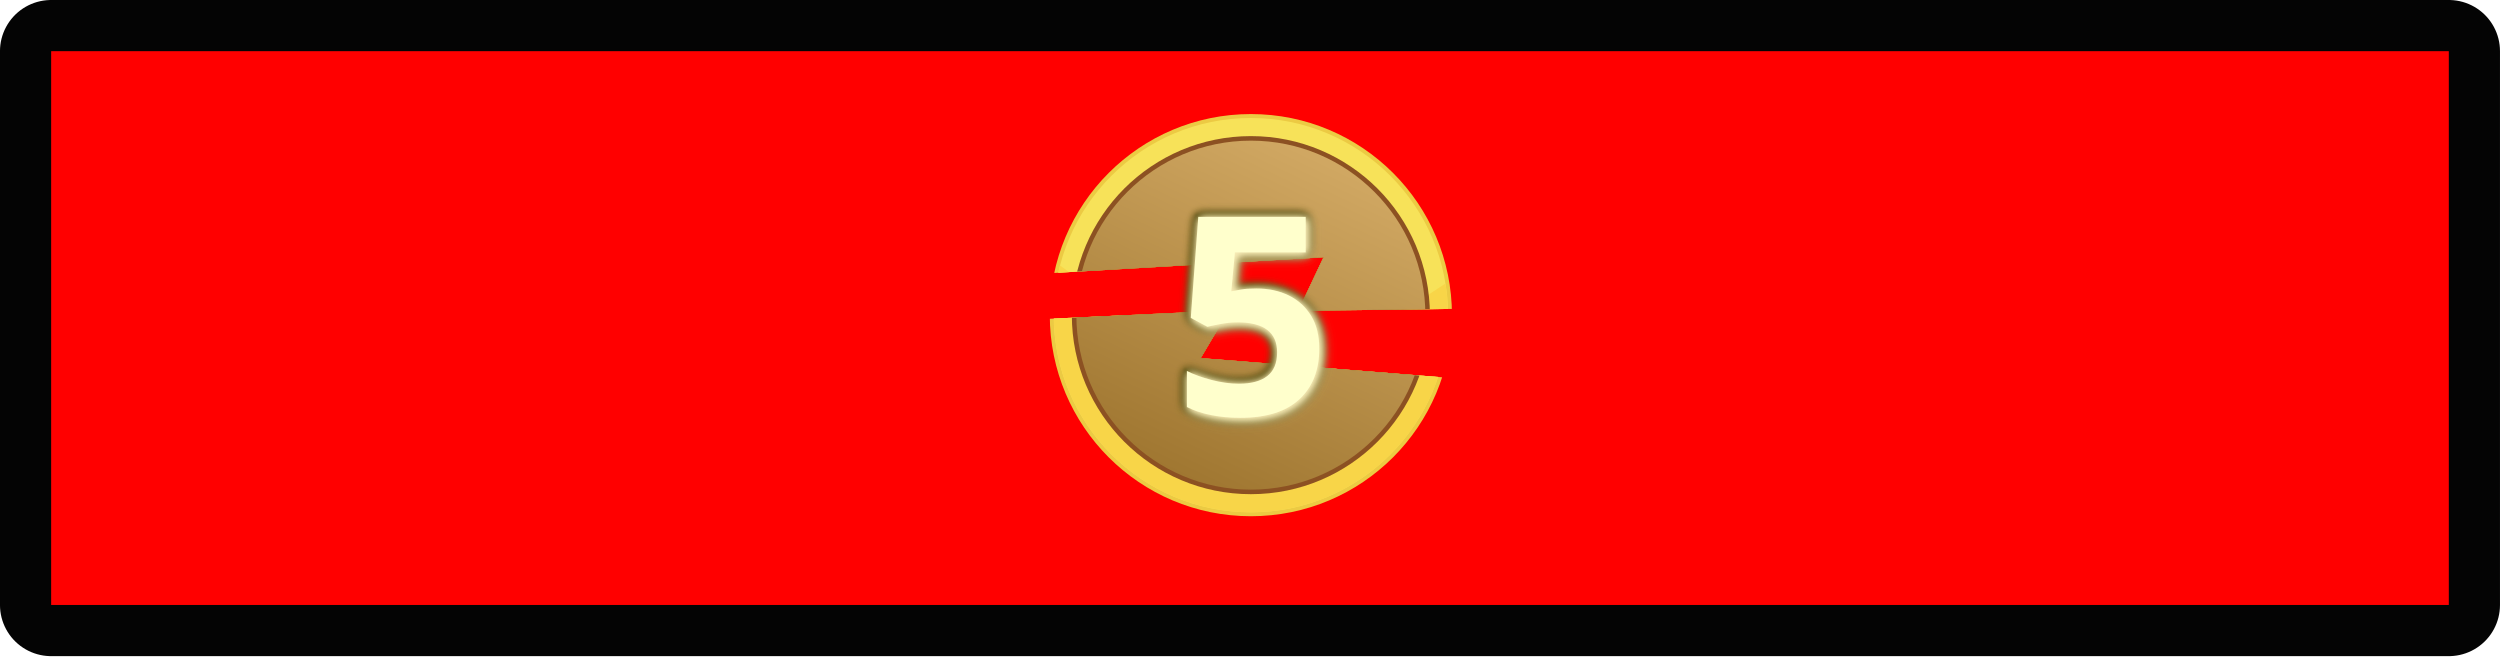
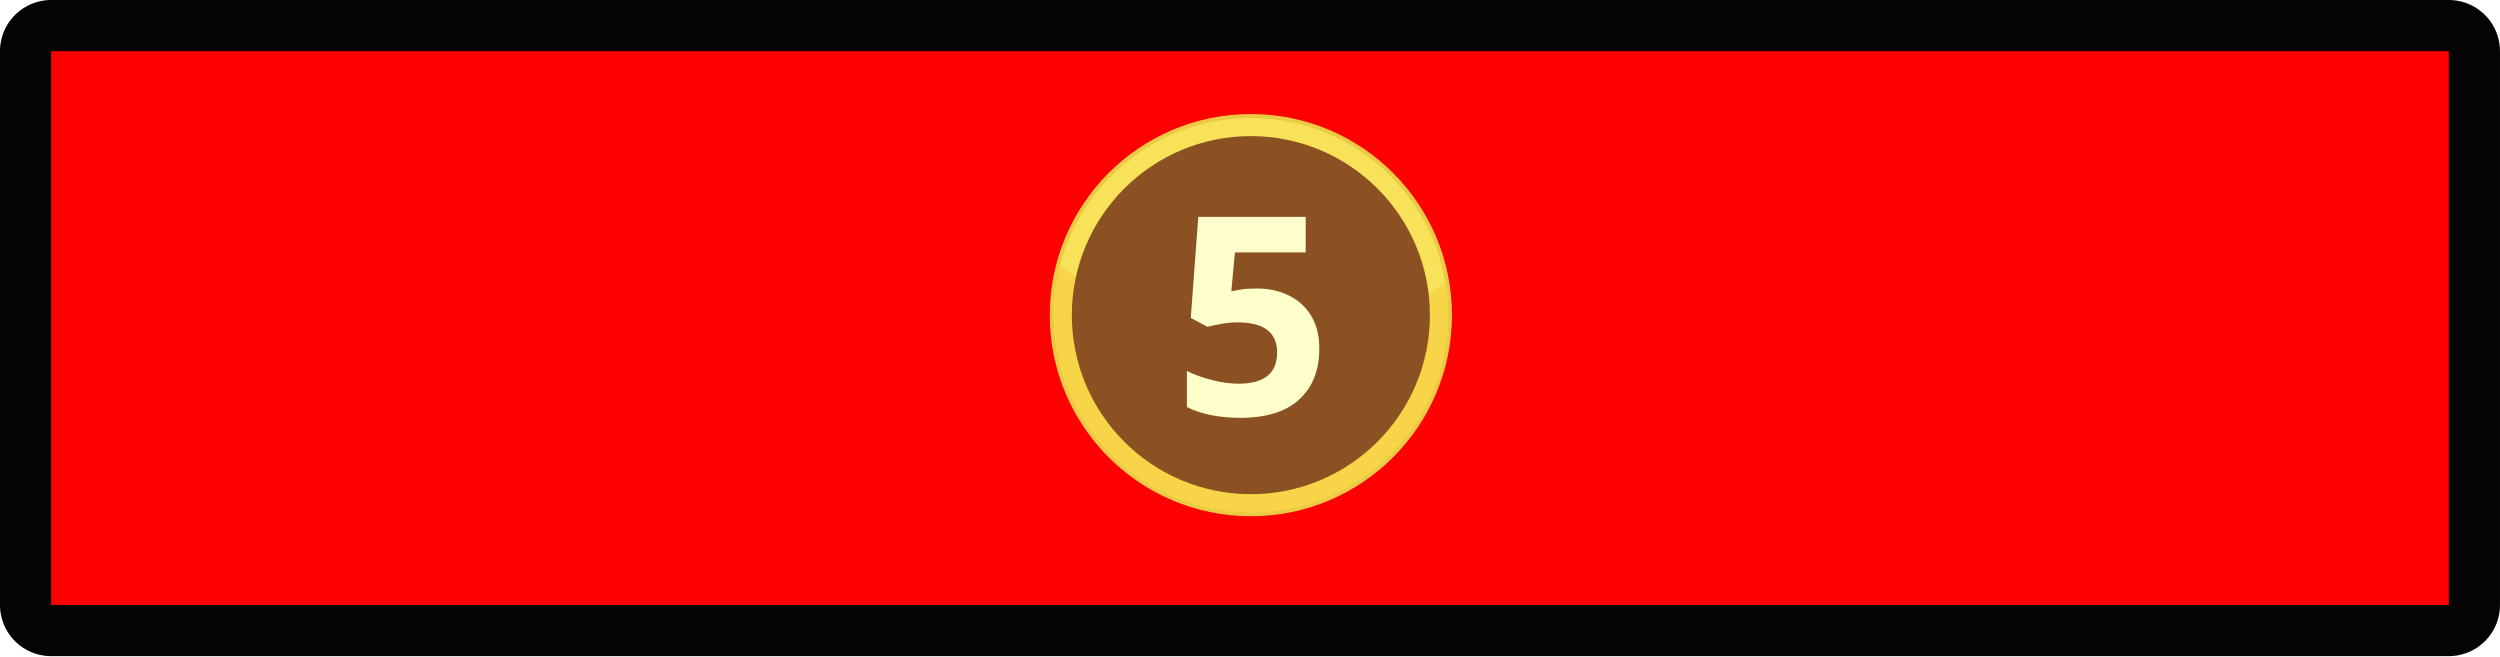
- <svg xmlns="http://www.w3.org/2000/svg" xmlns:xlink="http://www.w3.org/1999/xlink" width="24.427mm" height="6.411mm" viewBox="0 0 24.427 6.411" version="1.1" id="svg1" xml:space="preserve">
-   <defs id="defs1">
-     <linearGradient xlink:href="#linearGradient1" id="linearGradient2" x1="147.443" y1="491.292" x2="362.346" y2="36.929" gradientUnits="userSpaceOnUse" gradientTransform="matrix(0.03683464,0,0,0.03683464,76.38941,130.8275)" />
-     <linearGradient id="linearGradient1">
-       <stop style="stop-color:#9c732d;stop-opacity:1;" offset="0" id="stop1" />
-       <stop style="stop-color:#d3aa65;stop-opacity:1;" offset="1" id="stop2" />
-     </linearGradient>
-     <rect x="539.968" y="502.93" width="207.605" height="293.376" id="rect3-9" />
-     <filter style="color-interpolation-filters:sRGB" id="filter70" x="-0.199" y="-0.141" width="1.397" height="1.283">
-       <feFlood result="flood" in="SourceGraphic" flood-opacity="1" flood-color="rgb(249,237,183)" id="feFlood69" />
-       <feGaussianBlur result="blur" in="SourceGraphic" stdDeviation="3" id="feGaussianBlur69" />
-       <feOffset result="offset" in="blur" dx="1" dy="1" id="feOffset69" />
-       <feComposite result="comp1" operator="in" in="flood" in2="offset" id="feComposite69" />
-       <feComposite result="fbSourceGraphic" operator="over" in="SourceGraphic" in2="comp1" id="feComposite70" />
-       <feColorMatrix result="fbSourceGraphicAlpha" in="fbSourceGraphic" values="0 0 0 -1 0 0 0 0 -1 0 0 0 0 -1 0 0 0 0 1 0" id="feColorMatrix70" />
-       <feFlood id="feFlood70" result="flood" in="fbSourceGraphic" flood-opacity="1" flood-color="rgb(249,237,183)" />
-       <feGaussianBlur id="feGaussianBlur70" result="blur" in="fbSourceGraphic" stdDeviation="3" />
-       <feOffset id="feOffset70" result="offset" in="blur" dx="1" dy="1" />
-       <feComposite id="feComposite71" result="comp1" operator="in" in="flood" in2="offset" />
-       <feComposite id="feComposite72" result="fbSourceGraphic" operator="over" in="fbSourceGraphic" in2="comp1" />
-       <feColorMatrix result="fbSourceGraphicAlpha" in="fbSourceGraphic" values="0 0 0 -1 0 0 0 0 -1 0 0 0 0 -1 0 0 0 0 1 0" id="feColorMatrix82" />
-       <feFlood id="feFlood82" result="flood" in="fbSourceGraphic" flood-opacity="1" flood-color="rgb(85,71,7)" />
-       <feGaussianBlur id="feGaussianBlur82" result="blur" in="fbSourceGraphic" stdDeviation="1" />
-       <feOffset id="feOffset82" result="offset" in="blur" dx="-1" dy="-1" />
-       <feComposite id="feComposite82" result="comp1" operator="in" in="flood" in2="offset" />
-       <feComposite id="feComposite83" result="fbSourceGraphic" operator="over" in="fbSourceGraphic" in2="comp1" />
-       <feColorMatrix result="fbSourceGraphicAlpha" in="fbSourceGraphic" values="0 0 0 -1 0 0 0 0 -1 0 0 0 0 -1 0 0 0 0 1 0" id="feColorMatrix83" />
-       <feFlood id="feFlood83" result="flood" in="fbSourceGraphic" flood-opacity="1" flood-color="rgb(85,71,7)" />
-       <feGaussianBlur id="feGaussianBlur83" result="blur" in="fbSourceGraphic" stdDeviation="1" />
-       <feOffset id="feOffset83" result="offset" in="blur" dx="-1" dy="-1" />
-       <feComposite id="feComposite84" result="comp1" operator="in" in="flood" in2="offset" />
-       <feComposite id="feComposite85" result="comp2" operator="over" in="fbSourceGraphic" in2="comp1" />
-     </filter>
-     <clipPath clipPathUnits="userSpaceOnUse" id="clipPath10">
-       <path style="fill:none;stroke:#040404;stroke-width:1;stroke-dasharray:none;stroke-opacity:1;paint-order:stroke fill markers" d="m 73.593,138.455 15.633,-0.914 -1.188,2.514 10.879,-0.137 -5.439,-11.199 -14.216,-1.143 z m -2.423,2.217 13.622,-0.64 -1.326,2.24 13.804,1.097 -3.291,7.725 h -15.404 z" id="path10" />
-     </clipPath>
-     <clipPath clipPathUnits="userSpaceOnUse" id="clipPath11">
-       <path style="fill:none;stroke:#040404;stroke-width:1;stroke-dasharray:none;stroke-opacity:1;paint-order:stroke fill markers" d="m 73.593,138.455 15.633,-0.914 -1.188,2.514 10.879,-0.137 -5.439,-11.199 -14.216,-1.143 z m -2.423,2.217 13.622,-0.64 -1.326,2.24 13.804,1.097 -3.291,7.725 h -15.404 z" id="path11" />
-     </clipPath>
-     <clipPath clipPathUnits="userSpaceOnUse" id="clipPath12">
-       <path style="fill:none;stroke:#040404;stroke-width:1;stroke-dasharray:none;stroke-opacity:1;paint-order:stroke fill markers" d="m 73.593,138.455 15.633,-0.914 -1.188,2.514 10.879,-0.137 -5.439,-11.199 -14.216,-1.143 z m -2.423,2.217 13.622,-0.64 -1.326,2.24 13.804,1.097 -3.291,7.725 h -15.404 z" id="path12" />
-     </clipPath>
-     <clipPath clipPathUnits="userSpaceOnUse" id="clipPath13">
-       <path style="fill:none;stroke:#040404;stroke-width:1;stroke-dasharray:none;stroke-opacity:1;paint-order:stroke fill markers" d="m 73.593,138.455 15.633,-0.914 -1.188,2.514 10.879,-0.137 -5.439,-11.199 -14.216,-1.143 z m -2.423,2.217 13.622,-0.64 -1.326,2.24 13.804,1.097 -3.291,7.725 h -15.404 z" id="path13" />
-     </clipPath>
-     <clipPath clipPathUnits="userSpaceOnUse" id="clipPath14">
-       <path style="fill:none;stroke:#040404;stroke-width:1;stroke-dasharray:none;stroke-opacity:1;paint-order:stroke fill markers" d="m 73.593,138.455 15.633,-0.914 -1.188,2.514 10.879,-0.137 -5.439,-11.199 -14.216,-1.143 z m -2.423,2.217 13.622,-0.64 -1.326,2.24 13.804,1.097 -3.291,7.725 h -15.404 z" id="path14" />
-     </clipPath>
-     <clipPath clipPathUnits="userSpaceOnUse" id="clipPath33">
-       <g id="g33" transform="matrix(-1.000158,0.01779195,0,1,0,0)">
-         <path id="path33" style="fill:#a2a2a2;stroke:none;stroke-width:2;paint-order:stroke fill markers" d="m 26.767,96.44 -7.887,13.926 8.168,14.348 h 70.752 l 2.481,-3.016 8.433,0.009 2.497,3.007 h 70.652 l 8.169,-14.348 -7.887,-13.926 z" />
-       </g>
-     </clipPath>
-     <clipPath clipPathUnits="userSpaceOnUse" id="clipPath34">
-       <g id="g34" transform="scale(-1,1)">
-         <path id="path34" style="fill:#a2a2a2;stroke:none;stroke-width:2;paint-order:stroke fill markers" d="m 26.767,96.44 -7.887,13.926 8.168,14.348 h 70.752 l 2.481,-3.016 8.433,0.009 2.497,3.007 h 70.652 l 8.169,-14.348 -7.887,-13.926 z" />
-       </g>
-     </clipPath>
-     <clipPath clipPathUnits="userSpaceOnUse" id="clipPath35">
-       <g id="g35" transform="scale(-1,1)">
-         <path id="path35" style="fill:#a2a2a2;stroke:none;stroke-width:2;paint-order:stroke fill markers" d="m 26.767,96.44 -7.887,13.926 8.168,14.348 h 70.752 l 2.481,-3.016 8.433,0.009 2.497,3.007 h 70.652 l 8.169,-14.348 -7.887,-13.926 z" />
-       </g>
-     </clipPath>
-     <clipPath clipPathUnits="userSpaceOnUse" id="clipPath36">
-       <g id="g36" transform="scale(-1,1)">
-         <path id="path36" style="fill:#a2a2a2;stroke:none;stroke-width:2;paint-order:stroke fill markers" d="m 26.767,96.44 -7.887,13.926 8.168,14.348 h 70.752 l 2.481,-3.016 8.433,0.009 2.497,3.007 h 70.652 l 8.169,-14.348 -7.887,-13.926 z" />
-       </g>
-     </clipPath>
-     <clipPath clipPathUnits="userSpaceOnUse" id="clipPath37">
-       <g id="g37" transform="matrix(1.000158,-0.01779195,0,1,0,0)">
-         <path id="path37" style="fill:#a2a2a2;stroke:none;stroke-width:2;paint-order:stroke fill markers" d="m 26.767,96.44 -7.887,13.926 8.168,14.348 h 70.752 l 2.481,-3.016 8.433,0.009 2.497,3.007 h 70.652 l 8.169,-14.348 -7.887,-13.926 z" />
-       </g>
-     </clipPath>
-     <clipPath clipPathUnits="userSpaceOnUse" id="clipPath38">
-       <g id="g38">
-         <path id="path38" style="fill:#a2a2a2;stroke:none;stroke-width:2;paint-order:stroke fill markers" d="m 26.767,96.44 -7.887,13.926 8.168,14.348 h 70.752 l 2.481,-3.016 8.433,0.009 2.497,3.007 h 70.652 l 8.169,-14.348 -7.887,-13.926 z" />
-       </g>
-     </clipPath>
-     <clipPath clipPathUnits="userSpaceOnUse" id="clipPath39">
-       <g id="g39">
-         <path id="path39" style="fill:#a2a2a2;stroke:none;stroke-width:2;paint-order:stroke fill markers" d="m 26.767,96.44 -7.887,13.926 8.168,14.348 h 70.752 l 2.481,-3.016 8.433,0.009 2.497,3.007 h 70.652 l 8.169,-14.348 -7.887,-13.926 z" />
-       </g>
-     </clipPath>
-     <clipPath clipPathUnits="userSpaceOnUse" id="clipPath40">
-       <g id="g40">
-         <path id="path40" style="fill:#a2a2a2;stroke:none;stroke-width:2;paint-order:stroke fill markers" d="m 26.767,96.44 -7.887,13.926 8.168,14.348 h 70.752 l 2.481,-3.016 8.433,0.009 2.497,3.007 h 70.652 l 8.169,-14.348 -7.887,-13.926 z" />
-       </g>
-     </clipPath>
-     <clipPath clipPathUnits="userSpaceOnUse" id="clipPath41">
-       <g id="g41">
-         <path id="path41" style="fill:#a2a2a2;stroke:none;stroke-width:2;paint-order:stroke fill markers" d="m 26.767,96.44 -7.887,13.926 8.168,14.348 h 70.752 l 2.481,-3.016 8.433,0.009 2.497,3.007 h 70.652 l 8.169,-14.348 -7.887,-13.926 z" />
-       </g>
-     </clipPath>
-     <clipPath clipPathUnits="userSpaceOnUse" id="clipPath42">
-       <g id="g42">
-         <path id="path42" style="fill:#a2a2a2;stroke:none;stroke-width:2;paint-order:stroke fill markers" d="m 26.767,96.44 -7.887,13.926 8.168,14.348 h 70.752 l 2.481,-3.016 8.433,0.009 2.497,3.007 h 70.652 l 8.169,-14.348 -7.887,-13.926 z" />
-       </g>
-     </clipPath>
-     <clipPath clipPathUnits="userSpaceOnUse" id="clipPath14-2">
-       <path style="fill:none;stroke:#040404;stroke-width:1;stroke-dasharray:none;stroke-opacity:1;paint-order:stroke fill markers" d="m 73.593,138.455 15.633,-0.914 -1.188,2.514 10.879,-0.137 -5.439,-11.199 -14.216,-1.143 z m -2.423,2.217 13.622,-0.64 -1.326,2.24 13.804,1.097 -3.291,7.725 h -15.404 z" id="path14-5" />
-     </clipPath>
-     <clipPath clipPathUnits="userSpaceOnUse" id="clipPath13-6">
-       <path style="fill:none;stroke:#040404;stroke-width:1;stroke-dasharray:none;stroke-opacity:1;paint-order:stroke fill markers" d="m 73.593,138.455 15.633,-0.914 -1.188,2.514 10.879,-0.137 -5.439,-11.199 -14.216,-1.143 z m -2.423,2.217 13.622,-0.64 -1.326,2.24 13.804,1.097 -3.291,7.725 h -15.404 z" id="path13-4" />
-     </clipPath>
-     <clipPath clipPathUnits="userSpaceOnUse" id="clipPath12-8">
-       <path style="fill:none;stroke:#040404;stroke-width:1;stroke-dasharray:none;stroke-opacity:1;paint-order:stroke fill markers" d="m 73.593,138.455 15.633,-0.914 -1.188,2.514 10.879,-0.137 -5.439,-11.199 -14.216,-1.143 z m -2.423,2.217 13.622,-0.64 -1.326,2.24 13.804,1.097 -3.291,7.725 h -15.404 z" id="path12-0" />
-     </clipPath>
-     <clipPath clipPathUnits="userSpaceOnUse" id="clipPath11-1">
-       <path style="fill:none;stroke:#040404;stroke-width:1;stroke-dasharray:none;stroke-opacity:1;paint-order:stroke fill markers" d="m 73.593,138.455 15.633,-0.914 -1.188,2.514 10.879,-0.137 -5.439,-11.199 -14.216,-1.143 z m -2.423,2.217 13.622,-0.64 -1.326,2.24 13.804,1.097 -3.291,7.725 h -15.404 z" id="path11-0" />
-     </clipPath>
-     <linearGradient xlink:href="#linearGradient1" id="linearGradient2-5" x1="147.443" y1="491.292" x2="362.346" y2="36.929" gradientUnits="userSpaceOnUse" gradientTransform="matrix(0.03683464,0,0,0.03683464,76.38941,130.8275)" />
-     <clipPath clipPathUnits="userSpaceOnUse" id="clipPath10-6">
-       <path style="fill:none;stroke:#040404;stroke-width:1;stroke-dasharray:none;stroke-opacity:1;paint-order:stroke fill markers" d="m 73.593,138.455 15.633,-0.914 -1.188,2.514 10.879,-0.137 -5.439,-11.199 -14.216,-1.143 z m -2.423,2.217 13.622,-0.64 -1.326,2.24 13.804,1.097 -3.291,7.725 h -15.404 z" id="path10-7" />
-     </clipPath>
-     <rect x="539.968" y="502.93" width="207.605" height="293.376" id="rect3-9-9" />
-     <filter style="color-interpolation-filters:sRGB" id="filter70-5" x="-0.226" y="-0.134" width="1.452" height="1.269">
-       <feFlood result="flood" in="SourceGraphic" flood-opacity="1" flood-color="rgb(249,237,183)" id="feFlood69-9" />
-       <feGaussianBlur result="blur" in="SourceGraphic" stdDeviation="3" id="feGaussianBlur69-1" />
-       <feOffset result="offset" in="blur" dx="1" dy="1" id="feOffset69-0" />
-       <feComposite result="comp1" operator="in" in="flood" in2="offset" id="feComposite69-8" />
-       <feComposite result="fbSourceGraphic" operator="over" in="SourceGraphic" in2="comp1" id="feComposite70-9" />
-       <feColorMatrix result="fbSourceGraphicAlpha" in="fbSourceGraphic" values="0 0 0 -1 0 0 0 0 -1 0 0 0 0 -1 0 0 0 0 1 0" id="feColorMatrix70-9" />
-       <feFlood id="feFlood70-7" result="flood" in="fbSourceGraphic" flood-opacity="1" flood-color="rgb(249,237,183)" />
-       <feGaussianBlur id="feGaussianBlur70-9" result="blur" in="fbSourceGraphic" stdDeviation="3" />
-       <feOffset id="feOffset70-6" result="offset" in="blur" dx="1" dy="1" />
-       <feComposite id="feComposite71-9" result="comp1" operator="in" in="flood" in2="offset" />
-       <feComposite id="feComposite72-0" result="fbSourceGraphic" operator="over" in="fbSourceGraphic" in2="comp1" />
-       <feColorMatrix result="fbSourceGraphicAlpha" in="fbSourceGraphic" values="0 0 0 -1 0 0 0 0 -1 0 0 0 0 -1 0 0 0 0 1 0" id="feColorMatrix82-5" />
-       <feFlood id="feFlood82-7" result="flood" in="fbSourceGraphic" flood-opacity="1" flood-color="rgb(85,71,7)" />
-       <feGaussianBlur id="feGaussianBlur82-2" result="blur" in="fbSourceGraphic" stdDeviation="1" />
-       <feOffset id="feOffset82-2" result="offset" in="blur" dx="-1" dy="-1" />
-       <feComposite id="feComposite82-0" result="comp1" operator="in" in="flood" in2="offset" />
-       <feComposite id="feComposite83-1" result="fbSourceGraphic" operator="over" in="fbSourceGraphic" in2="comp1" />
-       <feColorMatrix result="fbSourceGraphicAlpha" in="fbSourceGraphic" values="0 0 0 -1 0 0 0 0 -1 0 0 0 0 -1 0 0 0 0 1 0" id="feColorMatrix83-5" />
-       <feFlood id="feFlood83-0" result="flood" in="fbSourceGraphic" flood-opacity="1" flood-color="rgb(85,71,7)" />
-       <feGaussianBlur id="feGaussianBlur83-5" result="blur" in="fbSourceGraphic" stdDeviation="1" />
-       <feOffset id="feOffset83-6" result="offset" in="blur" dx="-1" dy="-1" />
-       <feComposite id="feComposite84-4" result="comp1" operator="in" in="flood" in2="offset" />
-       <feComposite id="feComposite85-5" result="comp2" operator="over" in="fbSourceGraphic" in2="comp1" />
-     </filter>
-     <filter style="color-interpolation-filters:sRGB" id="filter88" x="-0.028" y="-0.034" width="1.055" height="1.068">
-       <feFlood result="flood" in="SourceGraphic" flood-opacity="1" flood-color="rgb(85,71,7)" id="feFlood87" />
-       <feGaussianBlur result="blur" in="SourceGraphic" stdDeviation="1" id="feGaussianBlur87" />
-       <feOffset result="offset" in="blur" dx="0" dy="0" id="feOffset87" />
-       <feComposite result="comp1" operator="in" in="offset" in2="flood" id="feComposite87" />
-       <feComposite result="comp2" operator="over" in="SourceGraphic" in2="comp1" id="feComposite88" />
-     </filter>
-     <rect x="539.968" y="502.93" width="207.605" height="293.376" id="rect3" />
-     <rect x="539.968" y="502.93" width="207.605" height="293.376" id="rect46" />
-     <rect x="539.968" y="502.93" width="280.485" height="280.882" id="rect49" />
-     <filter style="color-interpolation-filters:sRGB" id="filter88-9" x="-0.028" y="-0.034" width="1.055" height="1.068">
-       <feFlood result="flood" in="SourceGraphic" flood-opacity="1" flood-color="rgb(85,71,7)" id="feFlood87-0" />
-       <feGaussianBlur result="blur" in="SourceGraphic" stdDeviation="1" id="feGaussianBlur87-1" />
-       <feOffset result="offset" in="blur" dx="0" dy="0" id="feOffset87-5" />
-       <feComposite result="comp1" operator="in" in="offset" in2="flood" id="feComposite87-8" />
-       <feComposite result="comp2" operator="over" in="SourceGraphic" in2="comp1" id="feComposite88-2" />
-     </filter>
-     <rect x="539.968" y="502.93" width="207.605" height="293.376" id="rect46-5" />
-     <rect x="539.968" y="502.93" width="207.605" height="293.376" id="rect52" />
-     <rect x="539.968" y="502.93" width="207.605" height="293.376" id="rect55" />
-     <rect x="539.968" y="502.93" width="280.485" height="280.882" id="rect58" />
-     <rect x="539.968" y="502.93" width="207.605" height="293.376" id="rect61" />
-   </defs>
+ <svg xmlns="http://www.w3.org/2000/svg" width="24.427mm" height="6.411mm" viewBox="0 0 24.427 6.411" version="1.1" id="svg1" xml:space="preserve">
  <g id="layer1" transform="translate(-56.94019,-129.511)">
    <rect style="fill:#ff0000;fill-opacity:1;stroke:#040404;stroke-width:1;stroke-linecap:round;stroke-linejoin:round;stroke-dasharray:none;stroke-opacity:1;paint-order:stroke fill markers" id="rect14-3" width="23.427" height="5.411" x="57.44" y="130.011" />
    <path fill="#ecca43" fill-rule="nonzero" d="m 85.819,130.827 c 2.604,0 4.961,1.056 6.668,2.762 1.706,1.706 2.762,4.064 2.762,6.668 0,2.604 -1.056,4.961 -2.762,6.668 -1.706,1.706 -4.064,2.762 -6.668,2.762 -2.604,0 -4.961,-1.056 -6.668,-2.762 -1.706,-1.706 -2.762,-4.064 -2.762,-6.668 0,-2.604 1.056,-4.961 2.762,-6.668 1.706,-1.706 4.064,-2.762 6.668,-2.762 z" id="path1-7-0" style="stroke-width:0.037" clip-path="url(#clipPath14-2)" transform="matrix(0.2083554,0,0,0.2083554,51.28136,103.3669)" />
    <ellipse fill="#f7e259" cx="85.819" cy="140.257" rx="9.245" ry="9.245" id="ellipse1-6" style="stroke-width:0.037" clip-path="url(#clipPath13-6)" transform="matrix(0.2083554,0,0,0.2083554,51.28136,103.3669)" />
    <path fill="#f8d548" d="m 94.945,138.772 a 9.308,9.308 0 0 1 0.119,1.485 c 0,5.106 -4.139,9.245 -9.245,9.245 -5.106,0 -9.245,-4.139 -9.245,-9.245 0,-0.805 0.103,-1.586 0.297,-2.331 l 9.077,6.758 z" id="path2-11-4" style="stroke-width:0.037" clip-path="url(#clipPath12-8)" transform="matrix(0.2083554,0,0,0.2083554,51.28136,103.3669)" />
    <path fill="#d7925b" fill-rule="nonzero" d="m 85.819,131.861 c 2.318,0 4.417,0.94 5.937,2.459 1.519,1.519 2.459,3.619 2.459,5.937 0,2.318 -0.94,4.418 -2.459,5.937 -1.519,1.519 -3.619,2.459 -5.937,2.459 -2.318,0 -4.417,-0.94 -5.937,-2.459 -1.519,-1.519 -2.459,-3.619 -2.459,-5.937 0,-2.318 0.94,-4.417 2.459,-5.937 1.519,-1.519 3.619,-2.459 5.937,-2.459 z" id="path3-7" style="fill:#8c5122;fill-opacity:1;stroke-width:0.043" clip-path="url(#clipPath11-1)" transform="matrix(0.2083554,0,0,0.2083554,51.28136,103.3669)" />
    <circle fill="#eda140" cx="85.819" cy="140.257" r="8.183" id="circle3-1" style="fill:url(#linearGradient2-5);fill-opacity:1;stroke-width:0.043" clip-path="url(#clipPath10-6)" transform="matrix(0.2083554,0,0,0.2083554,51.28136,103.3669)" />
    <text xml:space="preserve" transform="matrix(0.01356033,0,0,0.01356033,60.42573,124.444)" id="text3-5-1" style="font-style:normal;font-variant:normal;font-weight:bold;font-stretch:normal;font-size:200px;font-family:Cinzel;-inkscape-font-specification:'Cinzel, Bold';font-variant-ligatures:normal;font-variant-caps:normal;font-variant-numeric:normal;font-variant-east-asian:normal;text-align:center;white-space:pre;shape-inside:url(#rect3-9-9);display:inline;fill:#ffffcc;fill-opacity:1;stroke:none;stroke-width:3.78;stroke-linejoin:round;stroke-dasharray:none;stroke-opacity:1;filter:url(#filter70-5)">
      <tspan x="588.37" y="672.737" id="tspan1">5</tspan>
    </text>
  </g>
</svg>
